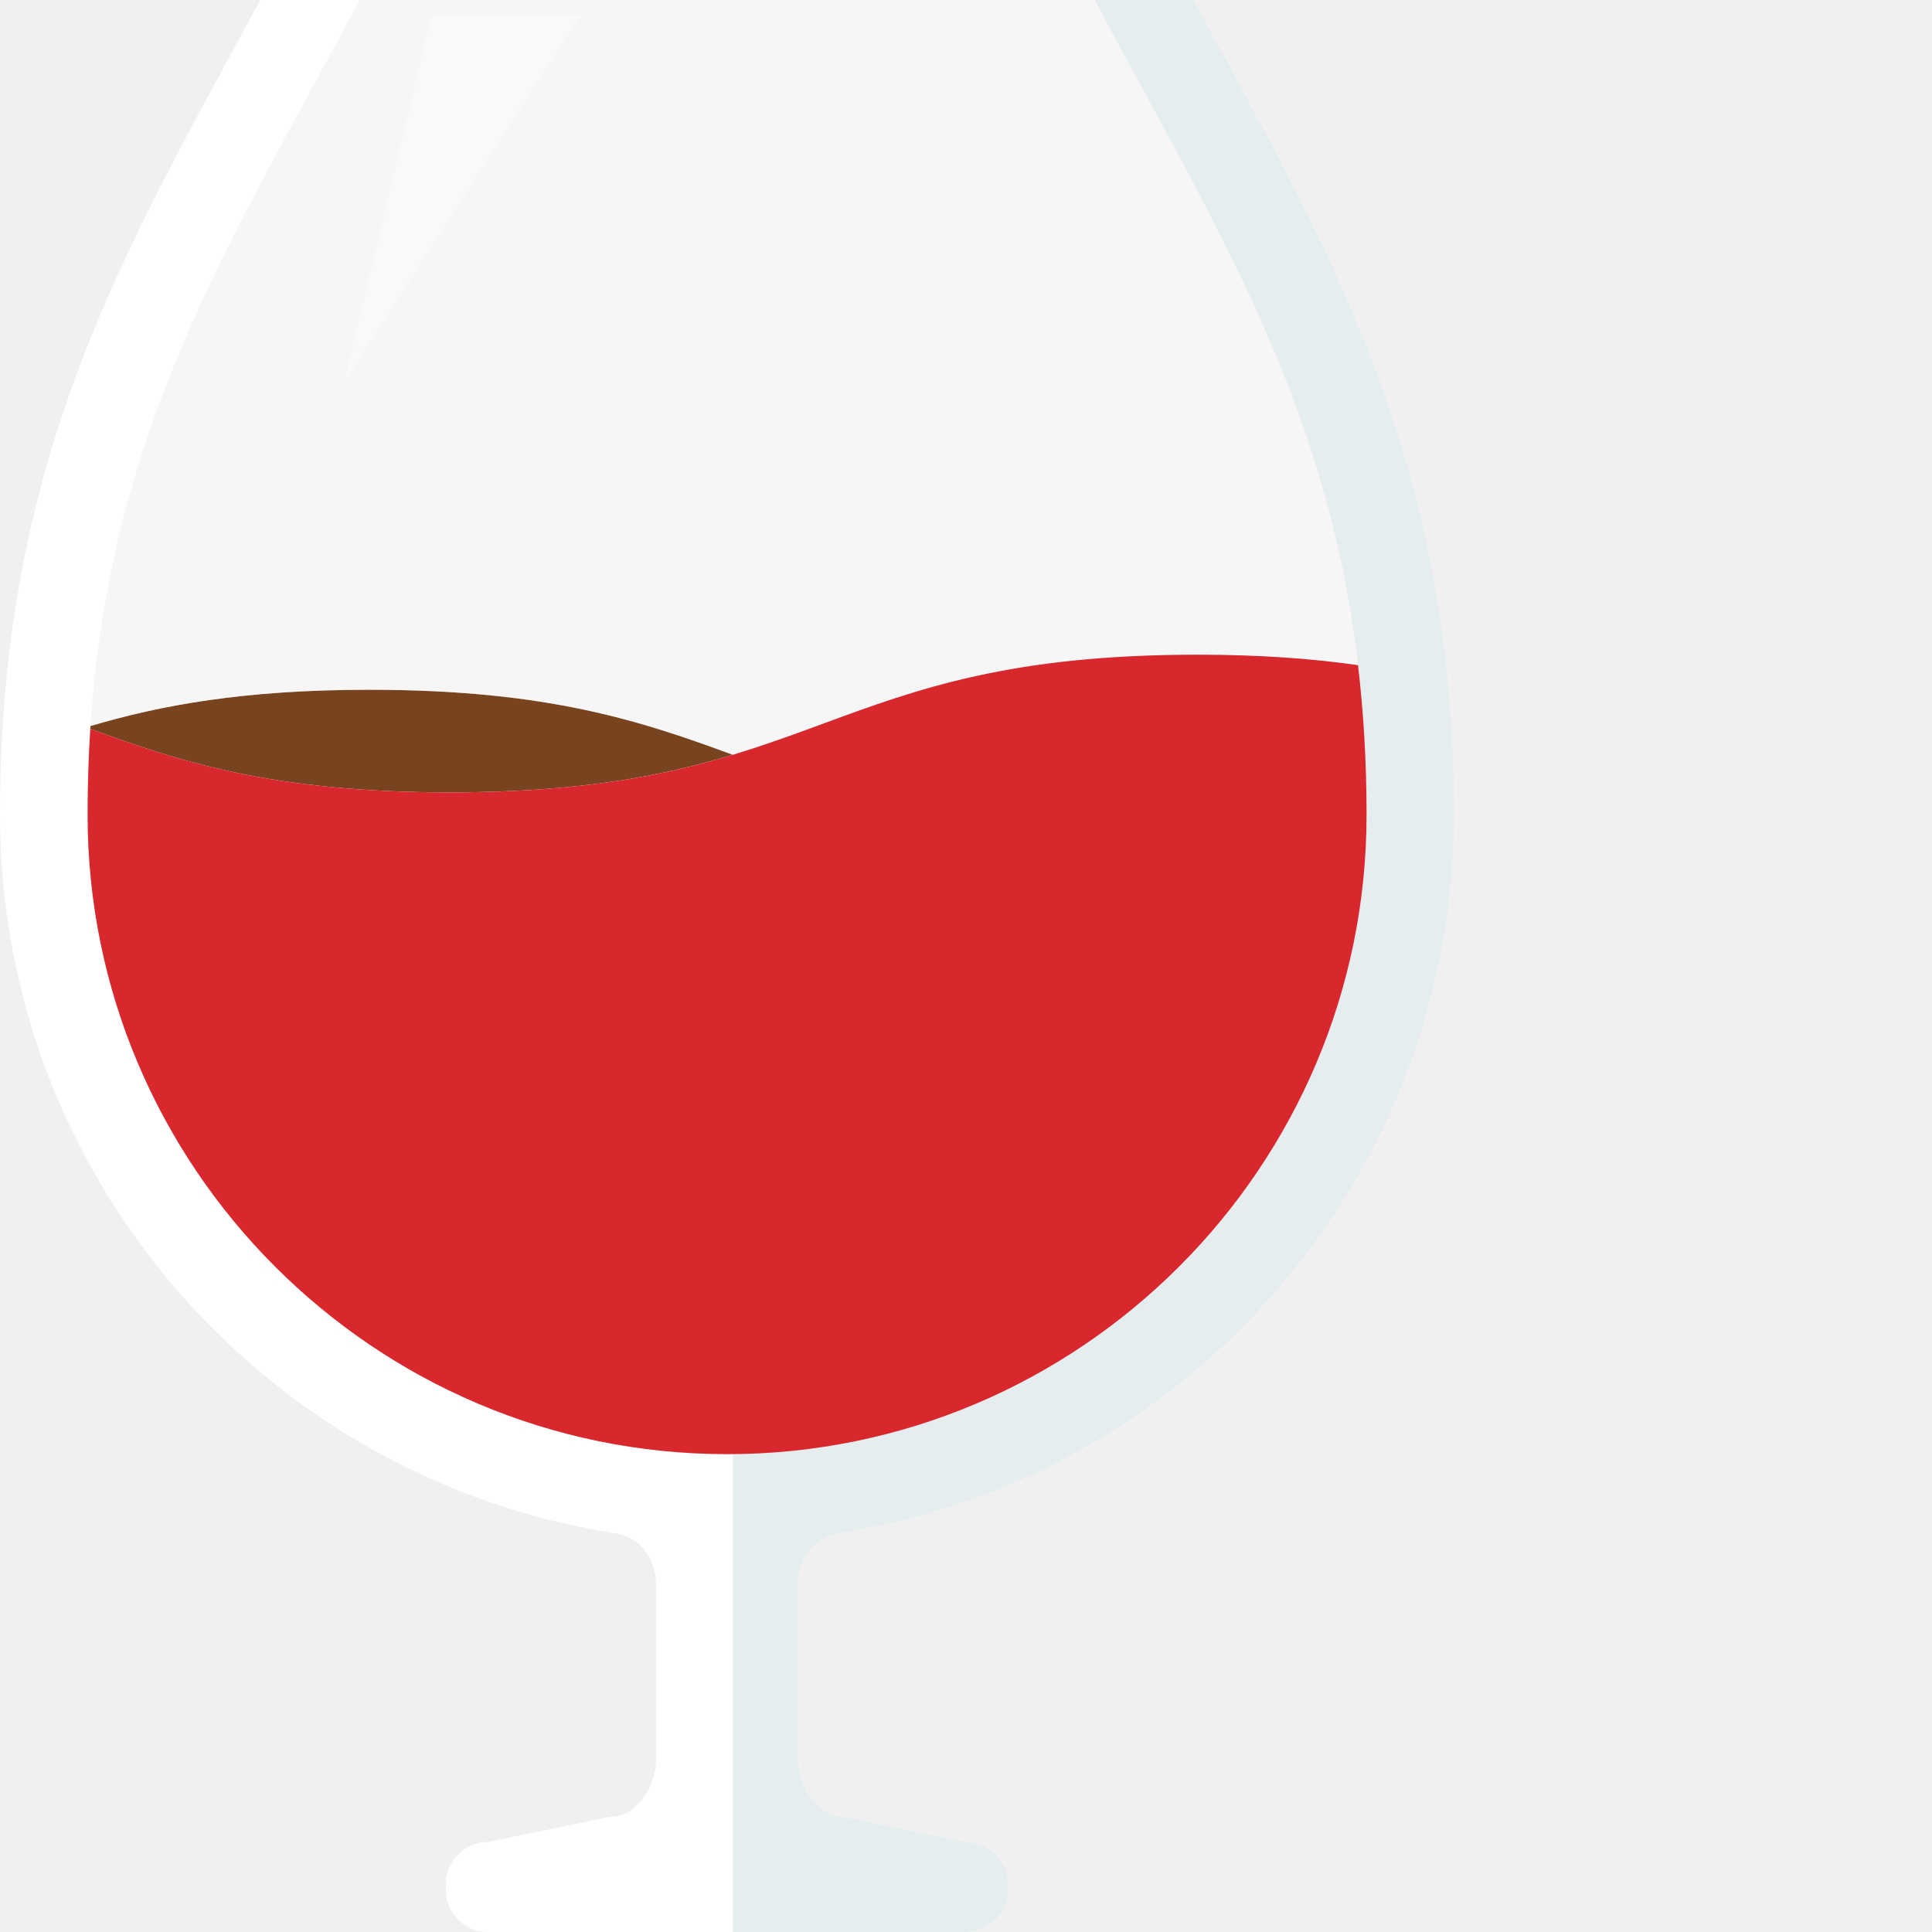
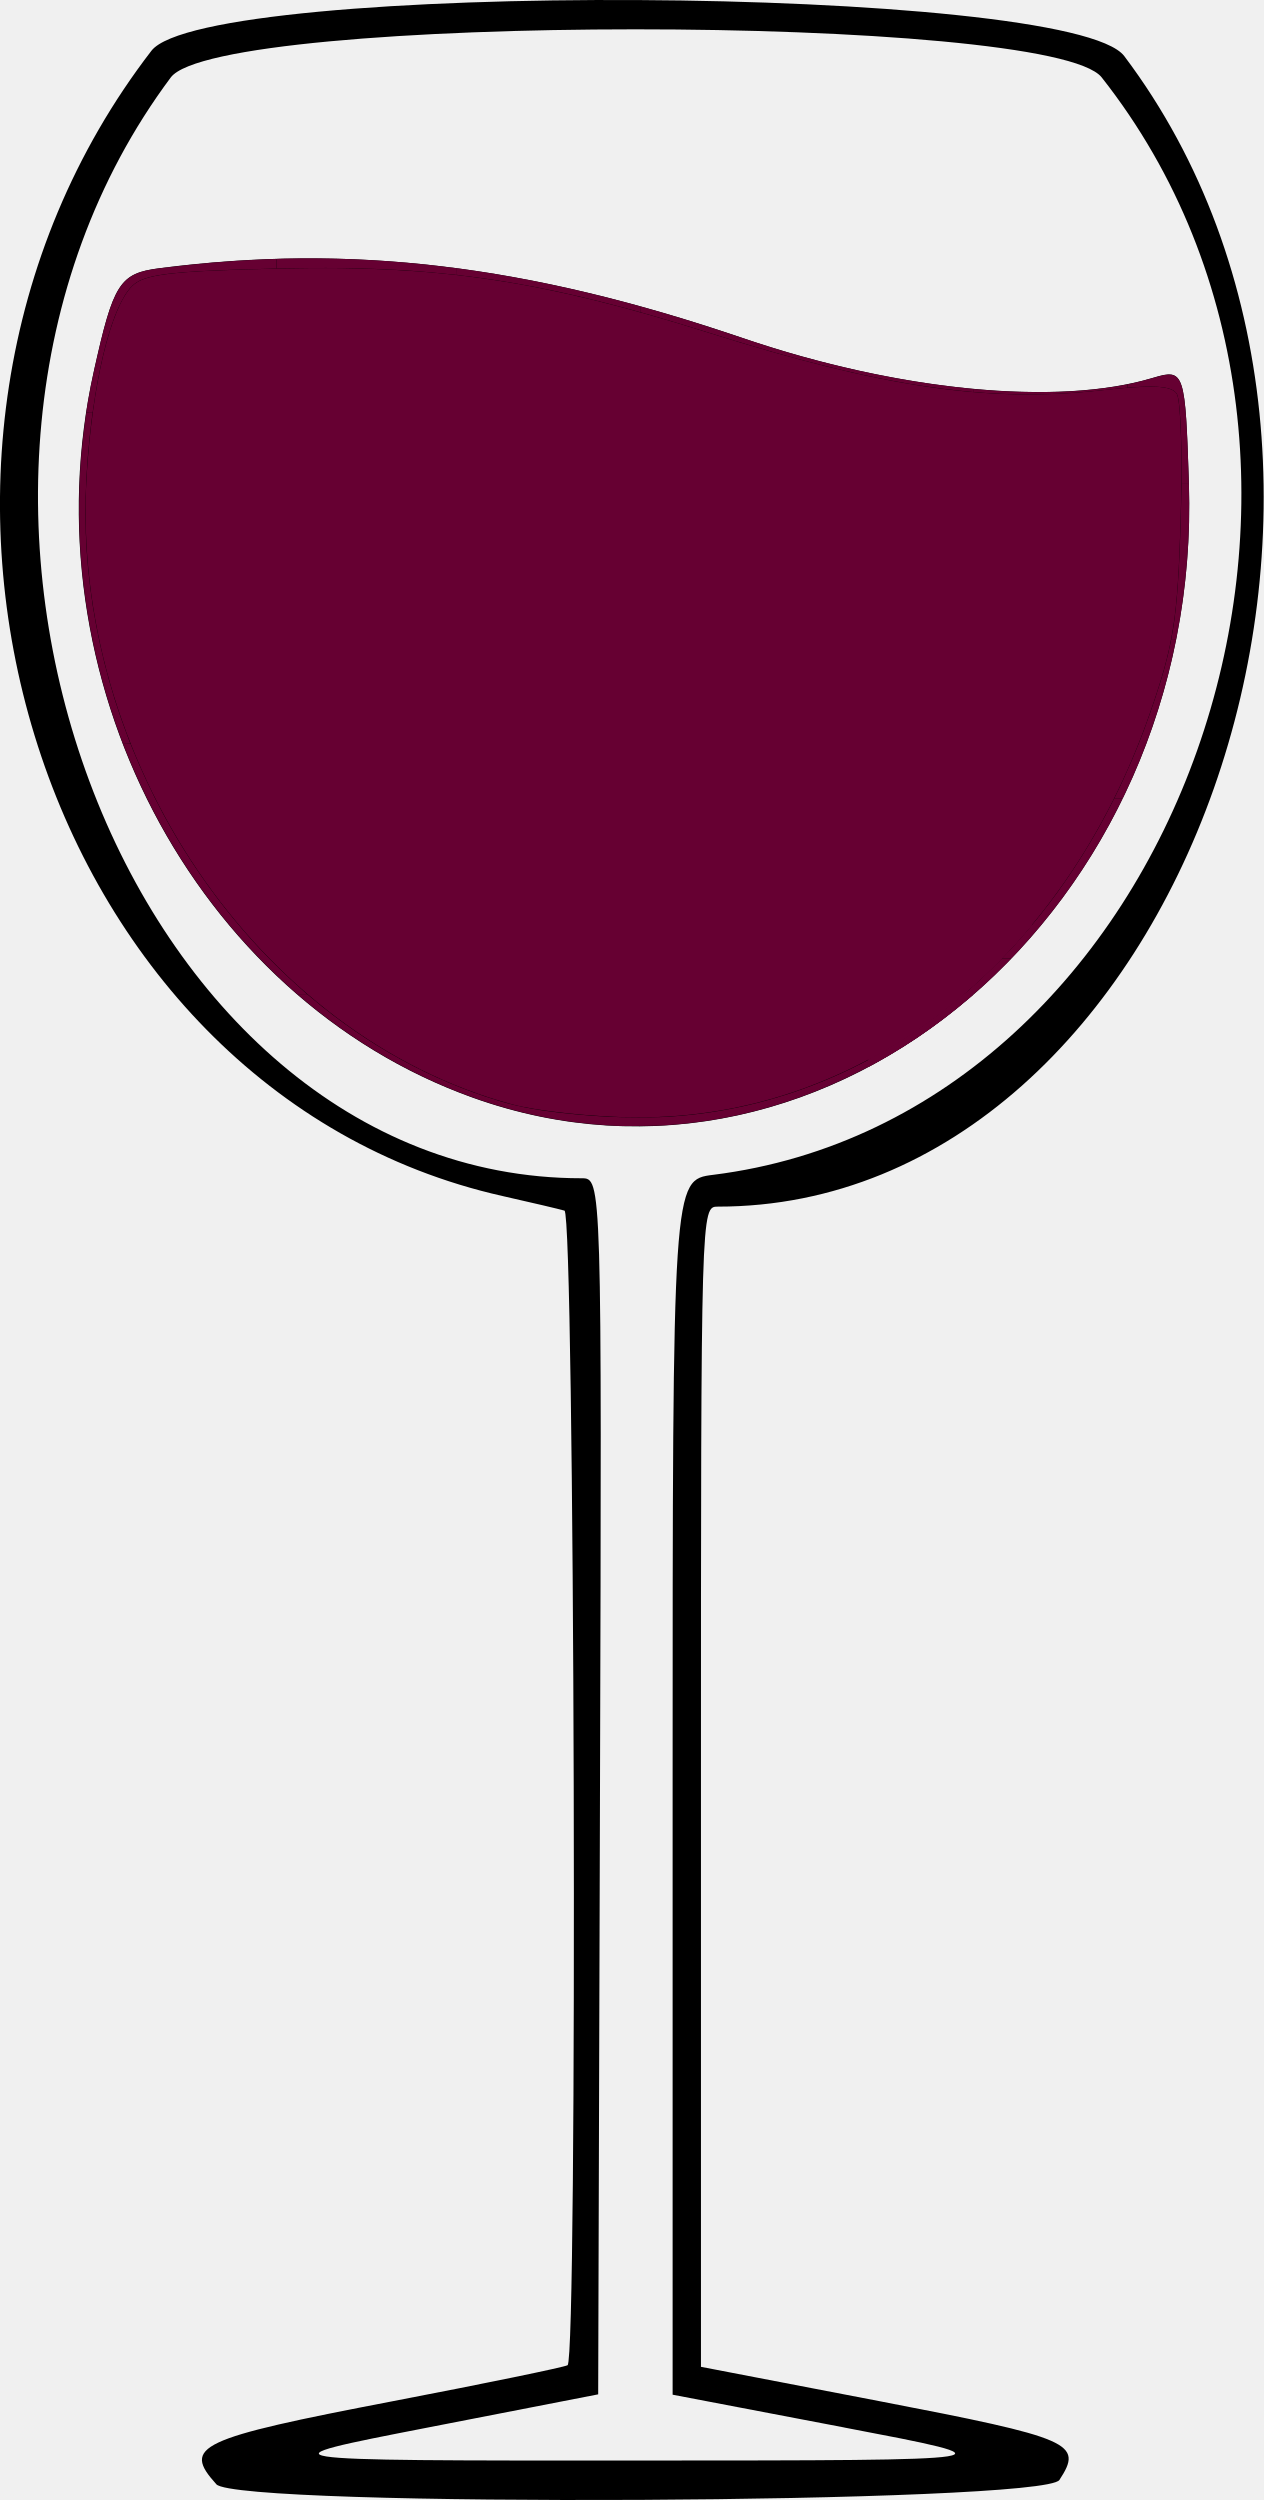
- <svg xmlns="http://www.w3.org/2000/svg" height="800px" width="800px" version="1.1" id="_x34_" viewBox="0 0 512 512" xml:space="preserve">
-   <defs id="defs19" />
-   <g id="g19">
-     <path style="fill:#FFFFFF;" d="M221.625,406.424c0.428-0.063,0.847-0.136,1.267-0.202c0.309-0.022,0.626-0.059,0.921-0.059   l0.029-0.1c91.588-14.893,161.534-94.35,161.534-190.16c0-95.403-33.6-150.357-68.96-215.904H290.07   c4.352,8.221,8.718,16.218,12.96,24.038c26.362,48.452,49.712,91.426,56.861,152.239c-12.025-1.727-25.912-2.773-42.62-2.773   c-65.021,0-87.369,15.722-123.06,26.524c-23.88-8.774-48.615-17.235-96.323-17.235c-33.339,0-55.448,4.135-73.897,9.617   c4.628-69.582,29.723-115.744,58.338-168.372C86.592,16.218,90.944,8.221,95.303,0H68.971C33.578,65.546,0,120.501,0,215.904   c0,95.811,69.936,175.268,161.531,190.16l0.015,0.1c0.316,0,0.618,0.037,0.935,0.059c0.412,0.066,0.839,0.139,1.266,0.202   c6.259,1.392,10.147,7.003,10.147,13.715v45.713c0,7.474-5.036,15.644-12.348,15.644l-32.113,6.642   c-6.193,0-11.237,4.915-11.237,10.971v1.918c0,6.06,5.044,10.972,11.237,10.972h61.699h3.115h61.677   c6.215,0,11.244-4.912,11.244-10.972v-1.918c0-6.056-5.029-10.971-11.244-10.971l-32.113-6.642c-7.298,0-12.334-8.17-12.334-15.644   v-45.713C211.478,413.428,215.359,407.816,221.625,406.424z" id="path1" />
-     <path style="fill:#E6EDEF;" d="M267.169,501.028v-1.918c0-6.056-5.029-10.971-11.244-10.971l-32.113-6.642   c-7.298,0-12.334-8.17-12.334-15.644v-45.713c0-6.712,3.881-12.323,10.147-13.715c0.428-0.063,0.847-0.136,1.267-0.202   c0.309-0.022,0.626-0.059,0.921-0.059l0.029-0.1c91.588-14.893,161.534-94.35,161.534-190.16c0-95.403-33.6-150.357-68.96-215.904   H290.07c4.352,8.221,8.718,16.218,12.96,24.038c26.362,48.452,49.712,91.426,56.861,152.239   c-12.025-1.727-25.912-2.773-42.62-2.773c-65.013,0-87.361,15.714-123.023,26.512V512h61.677   C262.14,512,267.169,507.088,267.169,501.028z" id="path2" />
-     <g id="g11">
-       <path style="fill:#784420;" d="M23.991,192.41c-0.023,0.244-0.044,0.49-0.063,0.74c23.556,8.63,48.246,16.837,95.233,16.837    c34.034,0,56.368-4.308,75.049-9.959c-23.88-8.774-48.615-17.235-96.323-17.235C64.549,182.793,42.441,186.928,23.991,192.41z" id="path3" />
-       <path style="opacity:0.37;fill:#FFFFFF;" d="M359.891,176.276c-7.15-60.813-30.5-103.786-56.861-152.239    c-4.241-7.82-8.608-15.817-12.96-24.038H95.303c-4.359,8.221-8.711,16.218-12.975,24.038    c-28.615,52.628-53.71,98.79-58.338,168.372c18.45-5.482,40.559-9.617,73.897-9.617c47.708,0,72.443,8.461,96.323,17.235    c35.691-10.802,58.039-26.524,123.06-26.524C333.979,173.504,347.866,174.55,359.891,176.276z" id="path4" />
-       <path style="fill:#D8282D;" d="M317.271,173.504c-99.047,0-99.047,36.483-198.109,36.483c-46.987,0-71.677-8.207-95.233-16.837    c-0.468,7.312-0.718,14.889-0.718,22.754c0,93.443,76.025,169.465,169.461,169.465c93.466,0,169.48-76.022,169.48-169.465    c0-14.094-0.81-27.227-2.261-39.627C347.866,174.55,333.979,173.504,317.271,173.504z" id="path6" />
-       <polygon style="opacity:0.32;fill:#FFFFFF;" points="114.324,4.06 153.799,4.06 91.128,101.562   " id="polygon9" />
+ <svg xmlns="http://www.w3.org/2000/svg" version="1.1" id="svg1" width="57.028" height="112.817" viewBox="0 0 57.028 112.817">
+   <defs id="defs1" />
+   <g id="g1" transform="translate(-192.6058,-104.7488)">
+     <g id="g146">
+       <path style="fill:#000000" d="m 202.369,216.855 c -1.556,-1.719 -0.837,-2.058 7.954,-3.746 4.2,-0.806 7.754,-1.538 7.896,-1.626 0.462,-0.286 0.323,-51.964 -0.14,-52.102 -0.22,-0.066 -1.48,-0.362 -2.8,-0.66 -21.115,-4.758 -29.898,-33.412 -15.842,-51.679 2.462,-3.199 41.473,-2.988 43.903,0.238 14.266,18.936 2.616,51.92 -18.338,51.92 -0.764,0 -0.764,0 -0.764,26.178 v 26.178 l 8.009,1.541 c 8.757,1.685 9.255,1.902 8.166,3.565 -0.703,1.073 -37.082,1.258 -38.046,0.193 z m 28.35,-2.559 -7.76,-1.482 v -27.41 c 0,-27.41 0,-27.41 1.829,-27.639 21.012,-2.625 31.389,-31.939 17.532,-49.525 -2.28,-2.893 -39.851,-2.889 -42.009,0.005 -13.795,18.501 -2.159,49.675 18.542,49.675 0.911,0 0.911,0 0.829,27.439 l -0.082,27.439 -7.68,1.496 c -7.68,1.496 -7.68,1.496 9.44,1.491 17.12,-0.005 17.12,-0.005 9.36,-1.487 z m -16.784,-60.014 c -12.586,-4.518 -20.15,-19.009 -17.1,-32.762 0.886,-3.995 1.167,-4.437 2.968,-4.669 8.649,-1.112 16.604,-0.159 26.32,3.153 7.016,2.391 14.218,3.09 18.511,1.795 1.417,-0.427 1.462,-0.294 1.624,4.776 0.61,19.111 -16.179,33.502 -32.323,27.707 z" id="path29" />
+       <path style="fill:#660032;fill-opacity:1;stroke-width:0.4" d="m 215.71,154.584 c -11.482,-3.093 -19.958,-15.615 -19.194,-28.356 0.248,-4.128 1.076,-7.592 2.048,-8.565 0.547,-0.547 1.742,-0.687 6.82,-0.799 7.076,-0.156 11.789,0.558 19.245,2.913 7.765,2.453 12.582,3.157 17.682,2.585 2.283,-0.256 3.139,-0.219 3.393,0.147 0.187,0.269 0.268,2.83 0.181,5.69 -0.138,4.514 -0.319,5.663 -1.376,8.704 -3.903,11.234 -12.947,18.347 -23.231,18.269 -1.914,-0.015 -4.42,-0.28 -5.57,-0.589 z" id="path31" />
    </g>
-     <path style="fill:#FFFFFF;stroke:#070001;stroke-miterlimit:10;" d="M192.672,387.699" id="path12" />
-     <path style="fill:#FFFFFF;stroke:#070001;stroke-miterlimit:10;" d="M192.672,389.426" id="path13" />
-     <path style="fill:#FFFFFF;stroke:#070001;stroke-miterlimit:10;" d="M192.672,409.168" id="path14" />
-     <path style="fill:#FFFFFF;stroke:#070001;stroke-miterlimit:10;" d="M192.672,466.622" id="path15" />
-     <path style="fill:#FFFFFF;stroke:#070001;stroke-miterlimit:10;" d="M192.672,486.356" id="path16" />
-     <path style="fill:#FFFFFF;stroke:#070001;stroke-miterlimit:10;" d="M192.672,488.098" id="path17" />
-     <path style="fill:#FFFFFF;stroke:#070001;stroke-miterlimit:10;" d="M192.672,488.098" id="path18" />
-     <path style="fill:#FFFFFF;stroke:#070001;stroke-miterlimit:10;" d="M192.672,387.699" id="path19" />
  </g>
+   <path style="fill:#660032;fill-opacity:1;stroke-width:0.018" d="M 27.896,50.81 C 26.309,50.732 24.997,50.546 23.568,50.196 20.284,49.39 17.066,47.792 14.287,45.588 14.052,45.401 13.624,45.048 13.476,44.918 l -0.062,-0.054 0.223,-7.16e-4 0.223,-7.17e-4 0.192,0.162 c 2.554,2.154 5.432,3.736 8.459,4.651 0.977,0.295 1.933,0.464 3.437,0.607 1.113,0.106 1.803,0.14 2.856,0.141 0.914,8.63e-4 1.235,-0.012 1.992,-0.079 4.535,-0.404 8.86,-2.24 12.511,-5.309 l 0.207,-0.174 0.209,0.005 0.209,0.005 -0.231,0.197 c -2.432,2.073 -5.222,3.662 -8.119,4.624 -1.84,0.611 -3.632,0.961 -5.614,1.094 -0.278,0.019 -1.813,0.036 -2.071,0.023 z" id="path1" />
+   <path style="fill:#660032;fill-opacity:1;stroke-width:0.018" d="M 13.139,44.623 C 12.239,43.824 11.266,42.828 10.488,41.91 8.493,39.555 6.903,36.914 5.719,33.991 L 5.546,33.563 h 0.172 0.172 l 0.112,0.278 c 0.349,0.87 0.884,2.005 1.36,2.887 1.601,2.967 3.716,5.664 6.107,7.788 0.175,0.155 0.333,0.297 0.352,0.315 0.034,0.032 0.03,0.033 -0.188,0.033 h -0.223 z" id="path2" />
+   <path style="fill:#660032;fill-opacity:1;stroke-width:0.018" d="M 5.412,33.197 C 4.43,30.554 3.826,27.744 3.632,24.926 c -0.094,-1.374 -0.081,-3.025 0.035,-4.398 0.036,-0.424 0.123,-1.193 0.181,-1.595 l 0.047,-0.326 0.146,-0.005 c 0.144,-0.005 0.146,-0.005 0.137,0.035 -0.014,0.063 -0.093,0.71 -0.132,1.089 -0.261,2.529 -0.253,4.565 0.026,6.795 0.279,2.222 0.862,4.552 1.66,6.637 0.072,0.189 0.136,0.358 0.141,0.375 0.008,0.028 -0.007,0.031 -0.159,0.031 h -0.168 z" id="path3" />
+   <path style="fill:#660032;fill-opacity:1;stroke-width:0.006" d="m 4.175,18.603 c -0.004,-0.006 -0.038,-0.007 -0.144,-0.004 -0.083,0.002 -0.139,0.002 -0.139,-0.002 0,-0.011 0.044,-0.282 0.072,-0.449 0.088,-0.517 0.175,-0.951 0.308,-1.549 0.406,-1.82 0.654,-2.687 0.937,-3.272 0.236,-0.486 0.516,-0.785 0.904,-0.961 0.276,-0.126 0.579,-0.195 1.184,-0.272 1.549,-0.197 3.045,-0.324 4.537,-0.387 0.279,-0.012 0.561,-0.022 0.605,-0.022 h 0.033 v 0.218 0.218 l -0.055,2.5e-5 c -0.107,4.8e-5 -0.987,0.023 -1.547,0.041 -2.985,0.093 -4.124,0.231 -4.68,0.567 -0.152,0.092 -0.28,0.213 -0.419,0.399 -0.192,0.255 -0.411,0.682 -0.589,1.146 -0.395,1.031 -0.718,2.403 -0.965,4.097 -0.019,0.128 -0.035,0.234 -0.036,0.236 -0.001,0.001 -0.005,-9.1e-4 -0.007,-0.005 z" id="path4" />
+   <path style="fill:#660032;fill-opacity:1;stroke-width:0.006" d="m 20.455,12.392 c -0.163,-0.019 -0.692,-0.072 -0.957,-0.096 -1.97,-0.176 -4.11,-0.237 -6.563,-0.187 -0.166,0.003 -0.338,0.008 -0.382,0.009 l -0.079,0.003 v -0.218 -0.218 l 0.07,-0.004 c 0.039,-0.002 0.205,-0.006 0.369,-0.01 1.783,-0.036 3.509,0.02 5.266,0.169 0.807,0.068 1.422,0.135 2.406,0.261 l 0.031,0.004 0.002,0.151 0.002,0.151 -0.02,-7.31e-4 c -0.011,-4.02e-4 -0.076,-0.007 -0.145,-0.015 z" id="path5" />
+   <path style="fill:#660032;fill-opacity:1;stroke-width:0.006" d="m 28.825,14.071 c -0.879,-0.246 -1.964,-0.524 -2.845,-0.728 -1.552,-0.359 -3.078,-0.639 -4.54,-0.832 -0.253,-0.033 -0.671,-0.085 -0.76,-0.094 -0.024,-0.002 -0.047,-0.007 -0.051,-0.011 -0.006,-0.005 -0.008,-0.043 -0.008,-0.152 0,-0.139 5.59e-4,-0.146 0.012,-0.146 0.015,0 0.481,0.065 0.739,0.103 2.291,0.337 4.652,0.835 7.103,1.498 0.244,0.066 0.412,0.113 0.415,0.115 0.001,0.001 0.001,0.061 2.71e-4,0.132 l -0.002,0.13 z" id="path6" />
+   <path style="fill:#660032;fill-opacity:1;stroke-width:0.006" d="m 36.151,16.238 c -0.043,-0.012 -0.197,-0.054 -0.343,-0.093 -1.129,-0.307 -2.338,-0.664 -3.783,-1.118 -1.077,-0.339 -1.999,-0.616 -2.853,-0.858 l -0.282,-0.08 V 13.956 c 0,-0.103 0.002,-0.132 0.008,-0.13 0.004,0.002 0.044,0.013 0.089,0.025 1.274,0.352 2.629,0.77 4.12,1.27 1.417,0.475 1.902,0.628 2.822,0.891 l 0.31,0.089 v 0.08 c 0,0.044 -0.002,0.08 -0.005,0.079 -0.003,-3.03e-4 -0.04,-0.01 -0.083,-0.022 z" id="path7" />
+   <path style="fill:#660032;fill-opacity:1;stroke-width:0.006" d="m 43.788,17.68 c -1.904,-0.176 -3.743,-0.49 -5.949,-1.016 -0.419,-0.1 -1.403,-0.348 -1.569,-0.396 l -0.033,-0.009 v -0.08 -0.08 l 0.02,0.006 c 0.066,0.019 0.579,0.157 0.771,0.207 2.283,0.594 4.562,1.009 6.708,1.22 l 0.21,0.021 v 0.07 0.07 l -0.017,-7.9e-4 c -0.009,-4.35e-4 -0.073,-0.006 -0.142,-0.012 z" id="path8" />
+   <path style="fill:#660032;fill-opacity:1;stroke-width:0.006" d="m 45.864,17.793 c -0.589,-0.012 -1.267,-0.046 -1.8,-0.09 -0.061,-0.005 -0.112,-0.009 -0.114,-0.009 -0.002,0 -0.003,-0.032 -0.003,-0.07 v -0.07 l 0.048,0.005 c 0.209,0.02 0.689,0.057 0.999,0.077 1.137,0.072 2.341,0.079 3.365,0.019 0.695,-0.041 1.388,-0.116 2.001,-0.218 0.159,-0.026 0.49,-0.087 0.513,-0.094 0.01,-0.003 0.011,0.003 0.011,0.075 v 0.078 l -0.026,0.003 c -0.015,0.002 -0.063,0.006 -0.108,0.01 -0.225,0.018 -0.499,0.045 -1.028,0.103 -1.396,0.151 -2.596,0.208 -3.858,0.183 z" id="path9" />
+   <path style="fill:#660032;fill-opacity:1;stroke-width:0.006" d="m 53.315,21.157 c -2.24e-4,-0.656 -0.006,-1.075 -0.019,-1.497 -0.035,-1.096 -0.102,-1.754 -0.194,-1.899 -0.026,-0.041 -0.102,-0.111 -0.153,-0.142 -0.247,-0.147 -0.693,-0.196 -1.466,-0.162 -0.14,0.006 -0.477,0.027 -0.556,0.035 l -0.042,0.004 v -0.078 -0.078 l 0.036,-0.007 c 0.337,-0.067 0.767,-0.175 1.13,-0.284 0.189,-0.056 0.393,-0.11 0.492,-0.128 0.091,-0.017 0.249,-0.023 0.316,-0.012 0.419,0.067 0.579,0.562 0.677,2.1 0.032,0.502 0.064,1.246 0.097,2.269 0.007,0.211 0.014,0.423 0.016,0.472 l 0.004,0.089 h -0.169 -0.169 z" id="path10" />
+   <path style="fill:#660032;fill-opacity:1;stroke-width:0.006" d="m 52.867,28.779 c 0.203,-1.093 0.309,-2.306 0.385,-4.408 0.032,-0.879 0.049,-1.508 0.06,-2.255 l 0.004,-0.279 h 0.167 0.167 l 0.004,0.073 c 0.008,0.157 0.012,1.357 0.004,1.647 -0.038,1.52 -0.173,2.943 -0.416,4.391 -0.05,0.297 -0.156,0.872 -0.168,0.915 -0.003,0.01 -0.014,0.011 -0.114,0.011 h -0.111 z" id="path11" />
+   <path style="fill:#660032;fill-opacity:1;stroke-width:0.006" d="m 50.286,36.02 c 0,-0.002 0.03,-0.063 0.066,-0.136 0.211,-0.422 0.494,-1.04 0.73,-1.591 0.383,-0.898 0.692,-1.722 1.056,-2.814 0.334,-1.002 0.536,-1.731 0.685,-2.473 l 0.027,-0.132 h 0.111 c 0.061,0 0.111,0.002 0.111,0.003 0,0.019 -0.135,0.642 -0.196,0.907 -0.481,2.073 -1.22,4.187 -2.111,6.036 -0.048,0.099 -0.089,0.186 -0.09,0.192 -0.003,0.01 -0.018,0.011 -0.196,0.011 -0.106,0 -0.192,-0.001 -0.192,-0.003 z" id="path12" />
+   <path style="fill:#660032;fill-opacity:1;stroke-width:0.006" d="m 45.297,43.164 c 0.638,-0.654 1.389,-1.531 2.029,-2.37 1.057,-1.385 2.067,-3.002 2.852,-4.564 l 0.104,-0.207 0.192,-1.4e-5 c 0.105,-8e-6 0.192,0.002 0.192,0.004 0,0.006 -0.296,0.593 -0.38,0.754 -1.225,2.336 -2.724,4.442 -4.502,6.321 L 45.647,43.246 H 45.432 45.217 Z" id="path13" />
+   <path style="fill:#660032;fill-opacity:1;stroke-width:0.006" d="m 43.723,44.863 -0.215,-0.006 0.022,-0.019 c 0.462,-0.396 0.987,-0.886 1.474,-1.374 l 0.218,-0.219 0.212,0.002 0.212,0.002 -0.252,0.255 c -0.348,0.352 -0.629,0.622 -0.957,0.923 -0.15,0.138 -0.472,0.424 -0.489,0.436 -0.006,0.004 -0.081,0.004 -0.224,0 z" id="path14" />
+   <path style="fill:#660032;fill-opacity:1;stroke-width:0.006" d="m 39.186,47.984 9.6e-5,-0.154 0.064,-0.034 c 0.035,-0.019 0.132,-0.071 0.216,-0.118 1.283,-0.706 2.542,-1.563 3.699,-2.522 0.082,-0.068 0.152,-0.126 0.155,-0.128 0.003,-0.003 0.001,-0.006 -0.003,-0.008 -0.004,-0.002 -0.052,0.033 -0.105,0.077 -1.181,0.986 -2.504,1.888 -3.839,2.616 l -0.184,0.1 -0.002,-3.045 c -8.6e-4,-1.675 -6.24e-4,-3.046 5.25e-4,-3.047 0.001,-0.001 1.664,-0.001 3.696,-5.25e-4 l 3.694,0.002 -0.108,0.128 c -0.65,0.772 -1.333,1.495 -2.09,2.213 -0.276,0.262 -0.613,0.564 -0.955,0.856 -0.056,0.048 -0.1,0.089 -0.098,0.092 0.005,0.007 0.003,0.008 0.1,-0.073 l 0.084,-0.071 0.098,7.59e-4 c 0.054,4.18e-4 0.146,0.003 0.205,0.005 l 0.107,0.004 -0.151,0.128 c -1.151,0.978 -2.241,1.766 -3.448,2.491 -0.366,0.22 -0.9,0.523 -1.111,0.631 l -0.026,0.013 z" id="path15" />
+   <path style="fill:#660032;fill-opacity:1;stroke-width:0.006" d="m 39.186,47.984 8.6e-5,-0.154 0.11,-0.059 c 1.377,-0.739 2.713,-1.649 4.004,-2.726 0.013,-0.01 0.021,-0.021 0.02,-0.024 -0.004,-0.006 -0.021,0.007 -0.177,0.135 -1.18,0.976 -2.442,1.832 -3.774,2.56 l -0.181,0.099 -0.002,-3.046 c -8.6e-4,-1.675 -6.24e-4,-3.047 5.25e-4,-3.048 0.001,-0.001 1.665,-0.001 3.697,-5.25e-4 l 3.695,0.002 -0.143,0.168 c -0.926,1.093 -1.879,2.054 -2.96,2.985 -0.082,0.071 -0.151,0.131 -0.152,0.135 -0.005,0.015 0.014,0.001 0.097,-0.069 l 0.089,-0.075 0.07,1.5e-5 c 0.038,8e-6 0.131,0.002 0.206,0.004 l 0.136,0.004 -0.03,0.025 c -1.307,1.121 -2.521,1.989 -3.907,2.794 -0.233,0.135 -0.661,0.374 -0.774,0.431 l -0.026,0.013 z" id="path17" />
+   <path style="fill:#660032;fill-opacity:1;stroke-width:0.006" d="m 39.186,47.984 3.6e-5,-0.154 0.126,-0.068 c 1.334,-0.721 2.611,-1.583 3.821,-2.58 0.163,-0.134 0.189,-0.158 0.185,-0.162 -0.002,-0.002 -0.079,0.058 -0.171,0.134 -1.219,1.001 -2.402,1.806 -3.731,2.538 -0.085,0.047 -0.171,0.093 -0.192,0.104 l -0.038,0.019 v -3.048 -3.048 h 3.696 c 2.033,0 3.696,0.002 3.696,0.003 0,0.002 -0.038,0.049 -0.085,0.104 -0.954,1.129 -1.882,2.07 -2.971,3.012 -0.096,0.083 -0.18,0.157 -0.186,0.164 -0.028,0.032 0.005,0.008 0.088,-0.061 l 0.088,-0.075 0.111,8.25e-4 c 0.061,4.53e-4 0.154,0.003 0.206,0.005 l 0.095,0.004 -0.155,0.131 c -0.445,0.378 -0.791,0.657 -1.202,0.969 -0.913,0.694 -1.876,1.325 -2.879,1.89 -0.173,0.097 -0.406,0.225 -0.463,0.254 l -0.039,0.02 z" id="path18" />
</svg>
